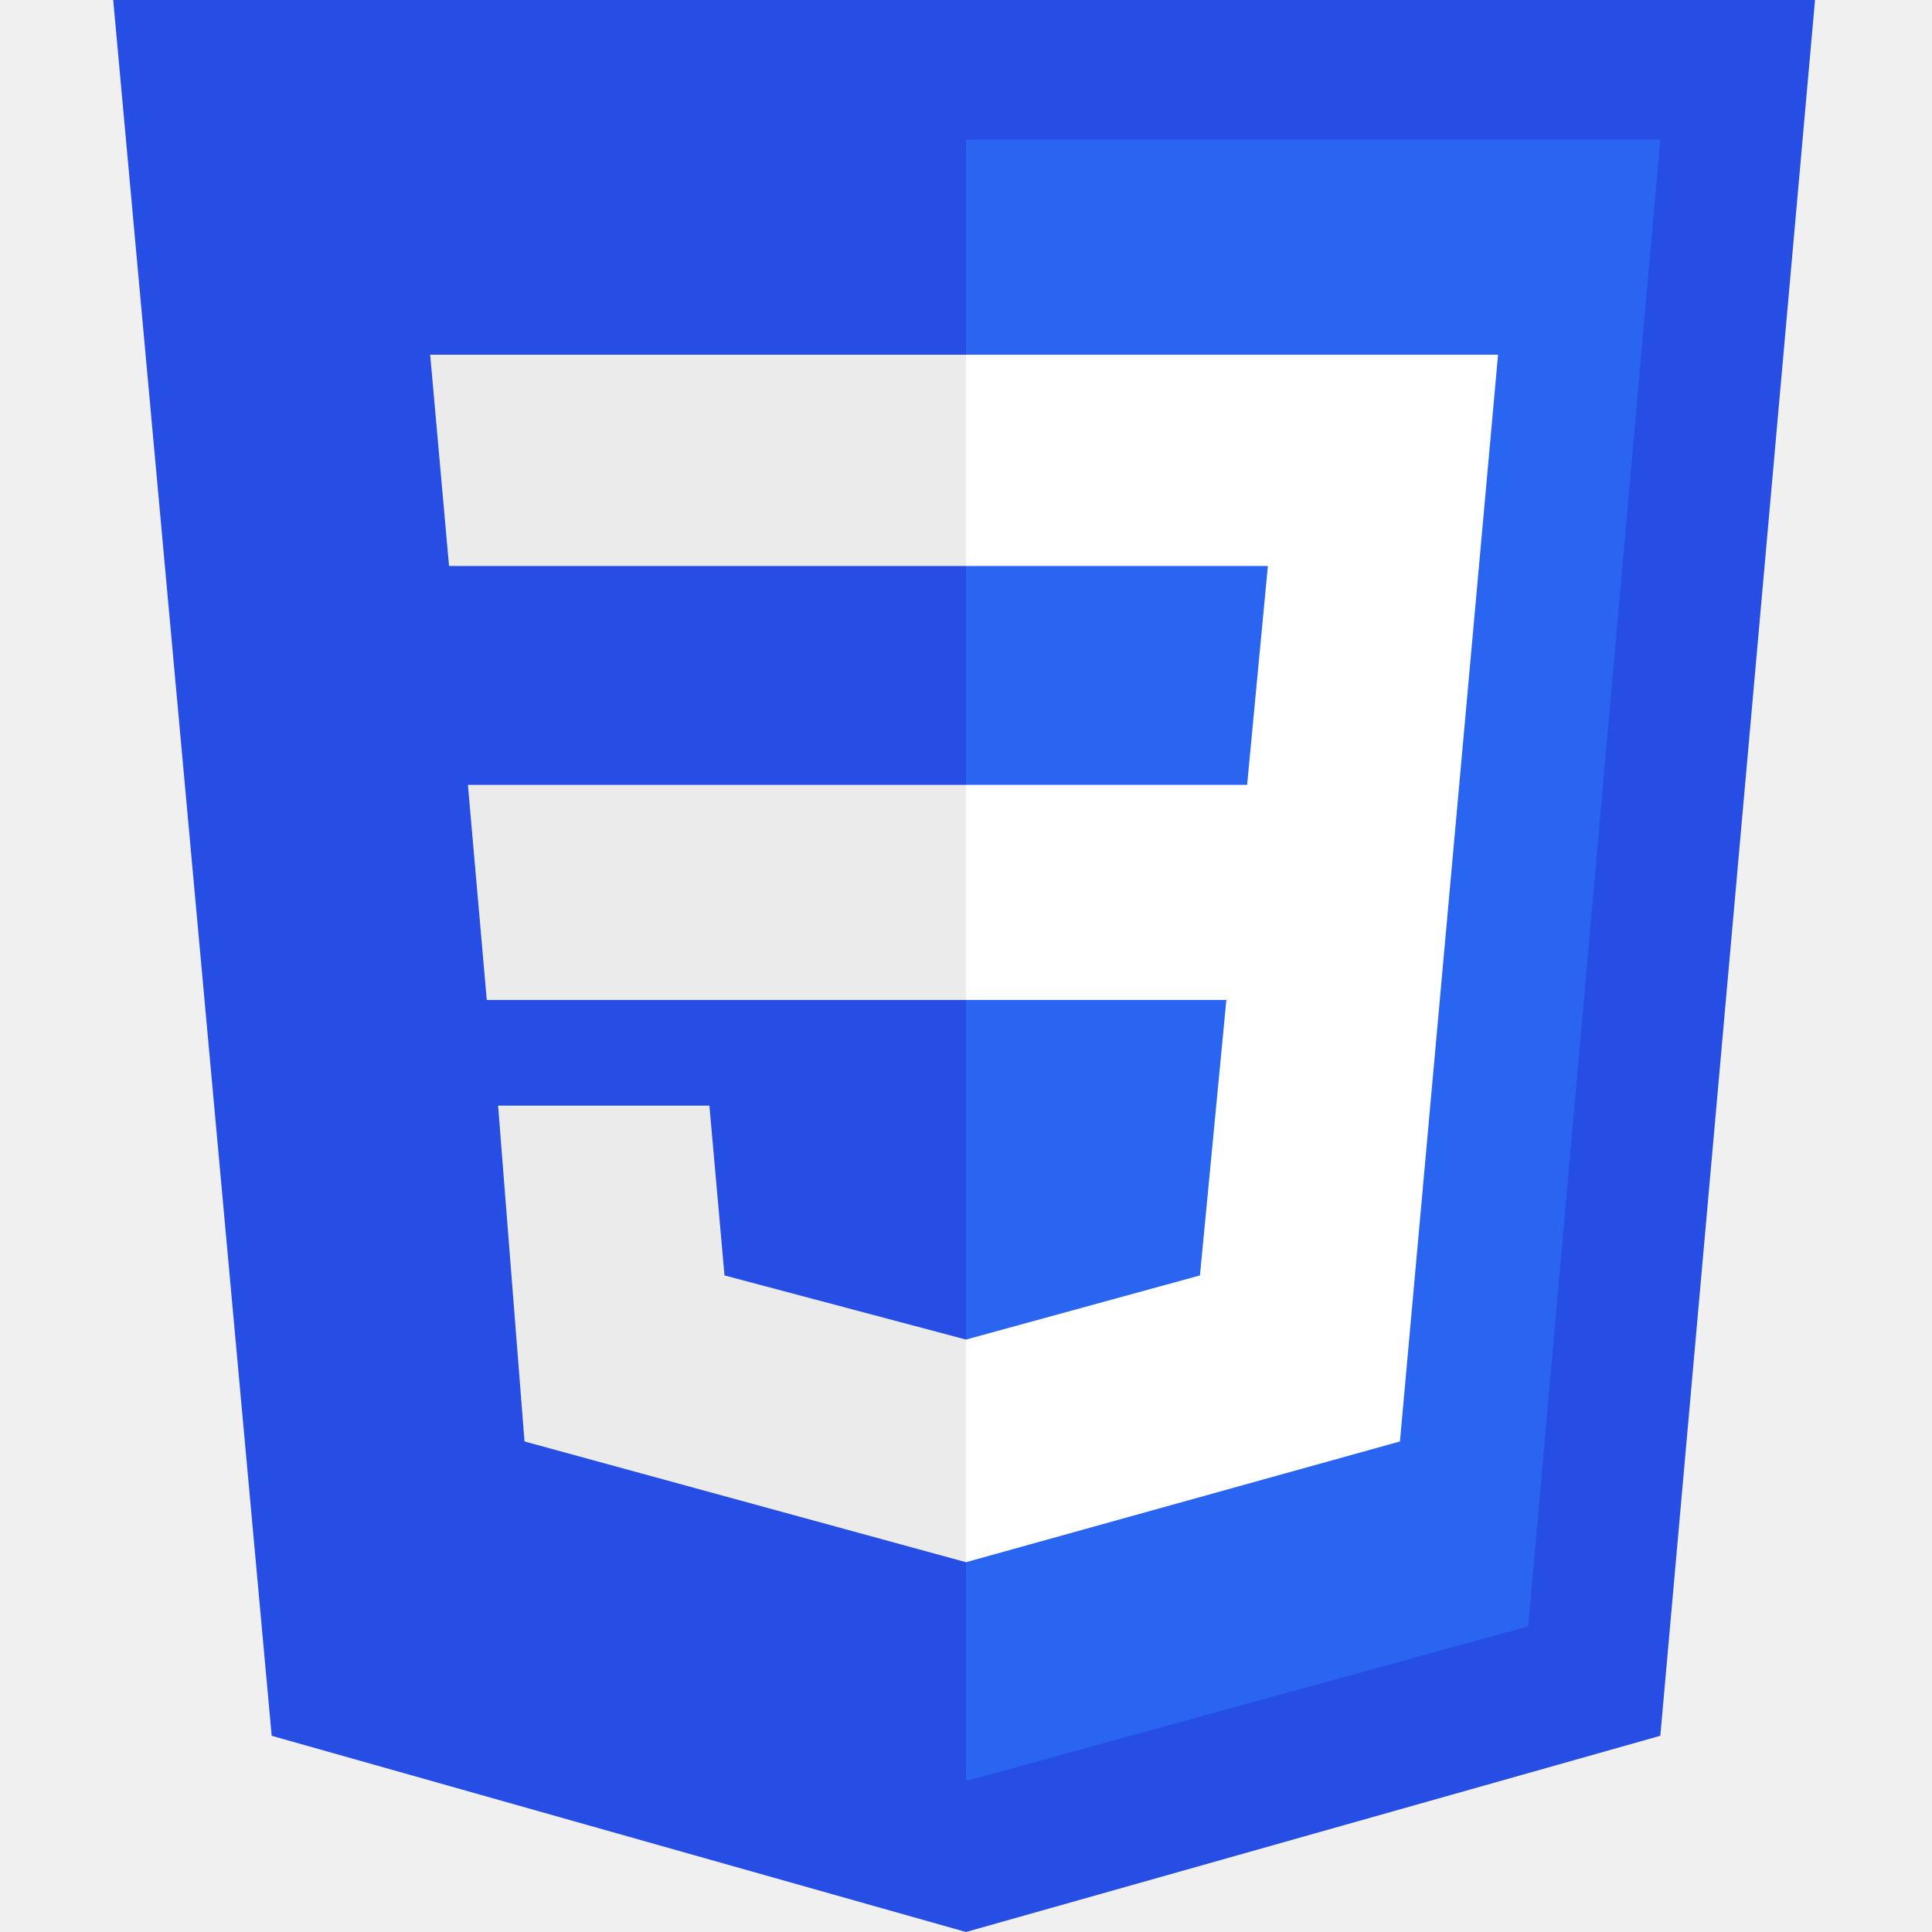
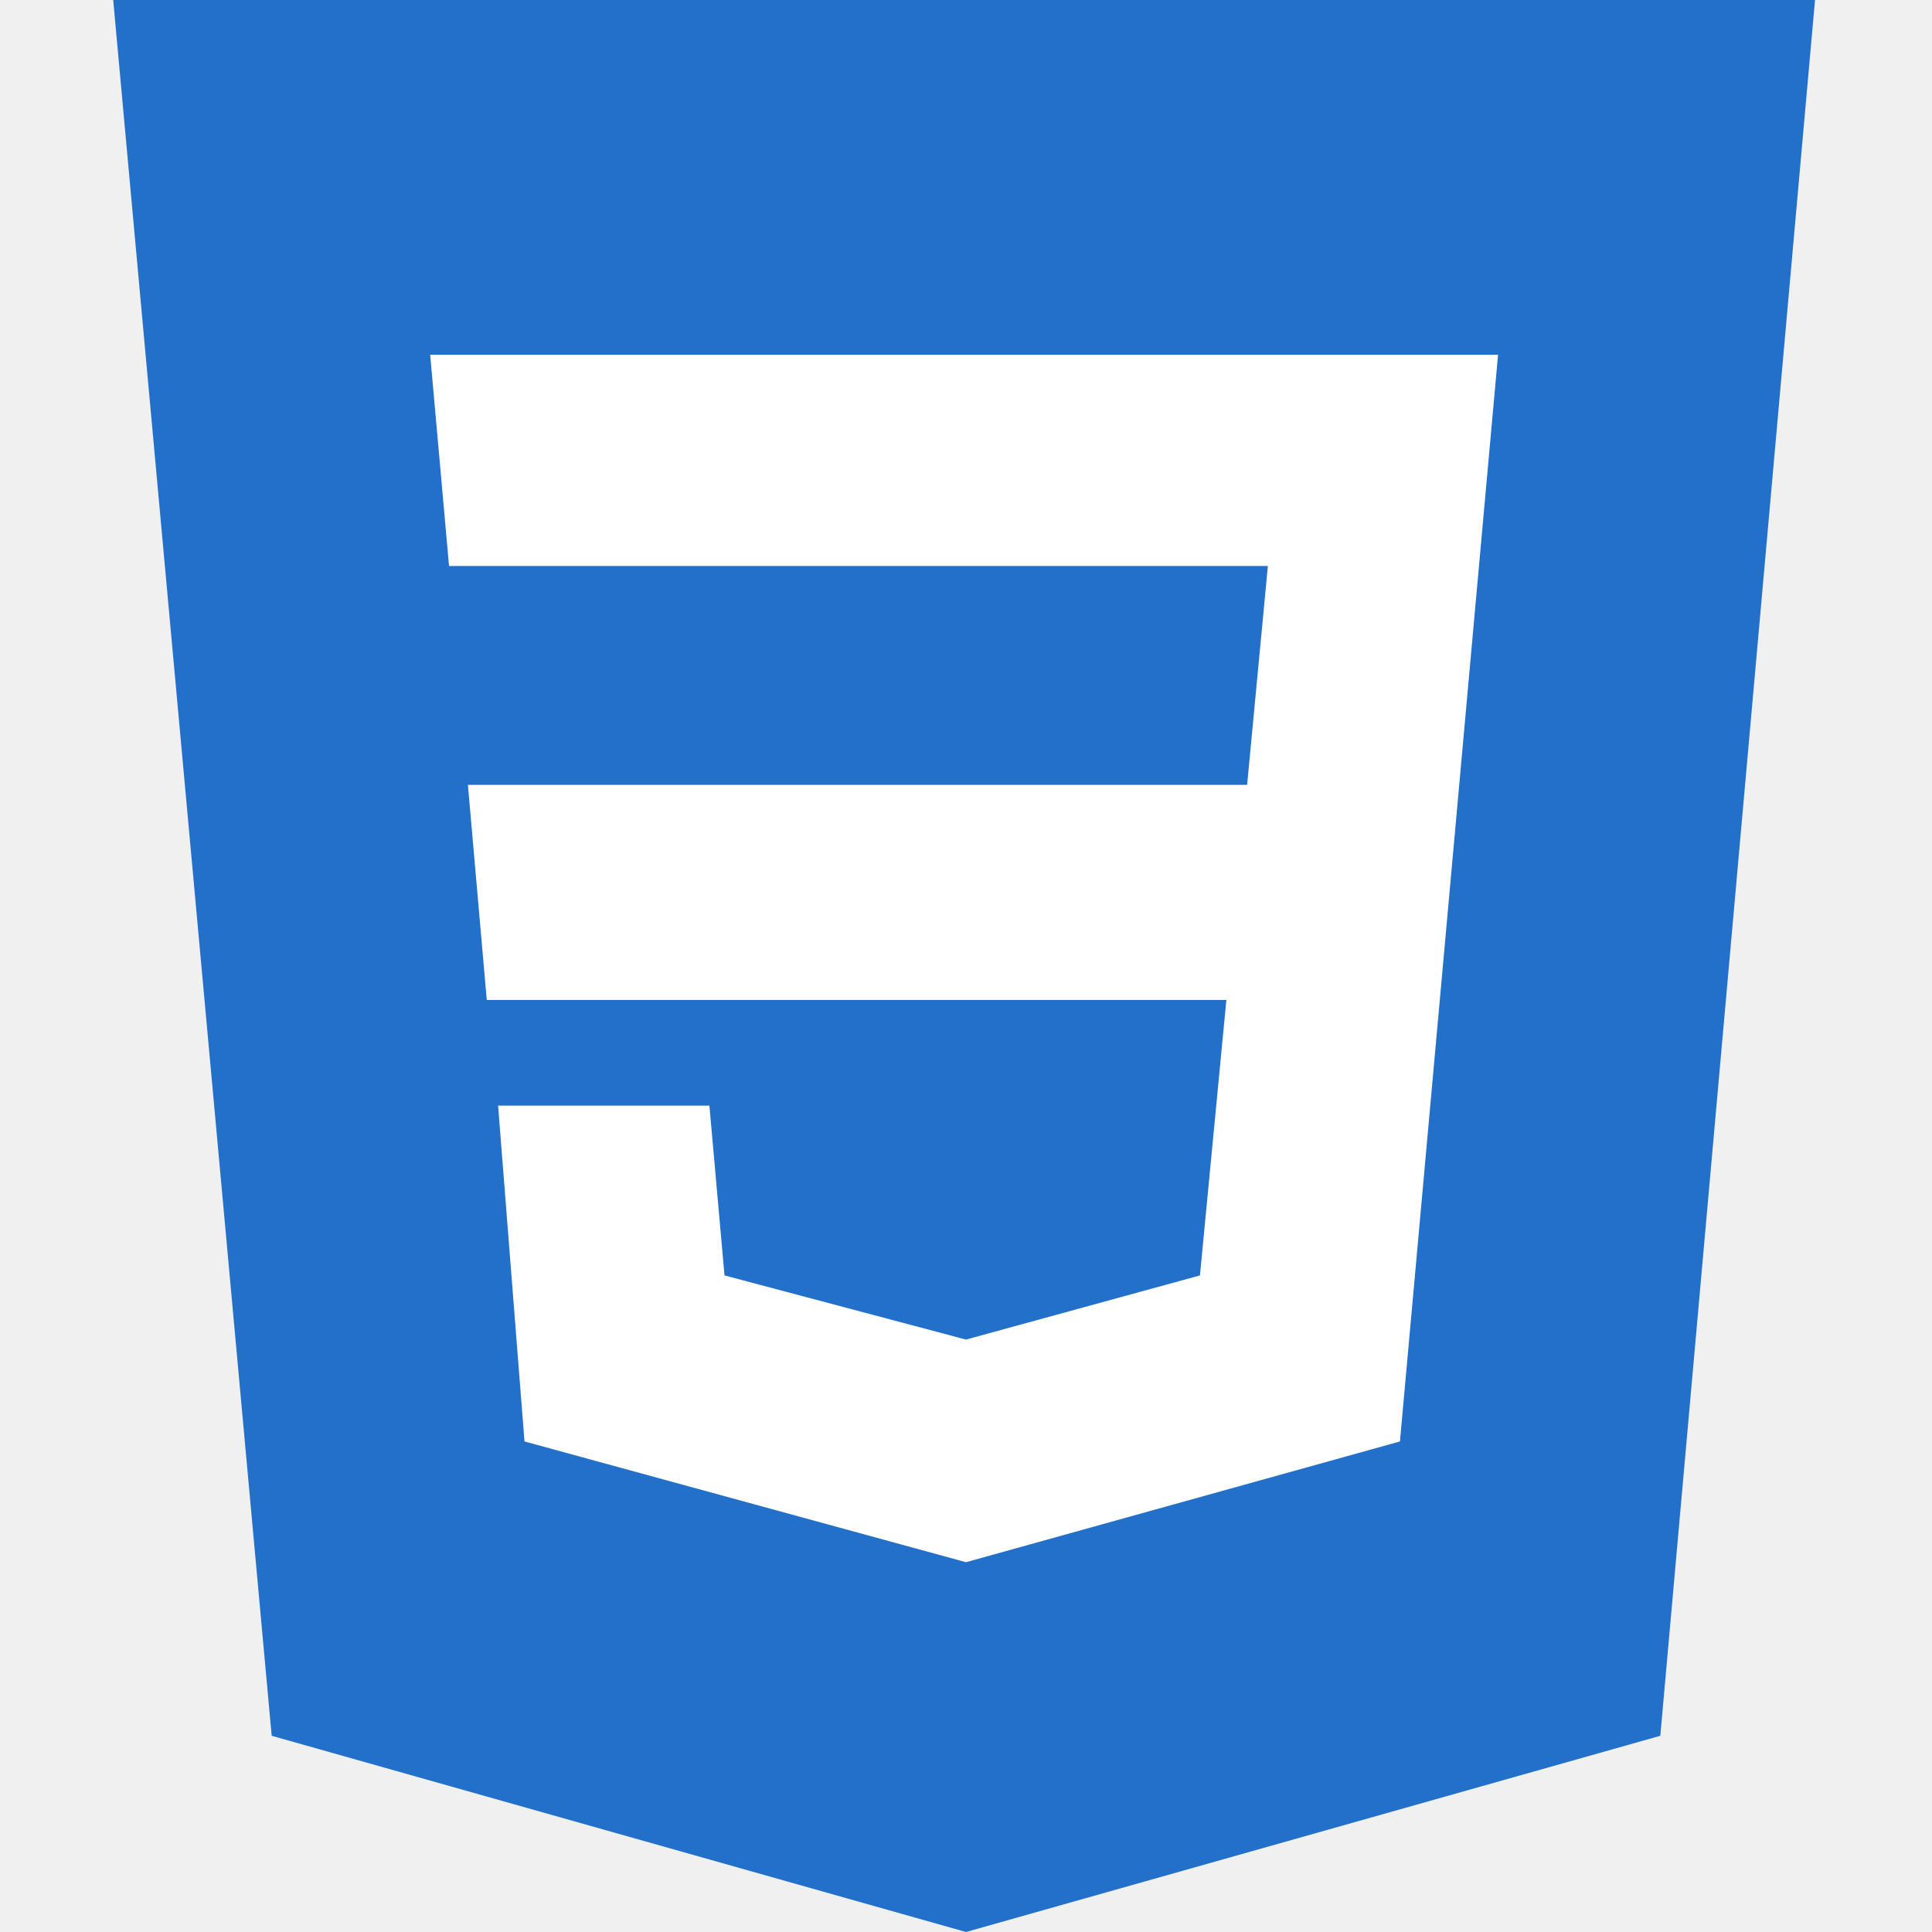
<svg xmlns="http://www.w3.org/2000/svg" height="800px" width="800px" aria-label="CSS3" role="img" viewBox="0 0 512 512">
-   <path fill="#264de4" d="M72 460L30 0h451l-41 460-184 52" />
-   <path fill="#2965f1" d="M256 37V472l149-41 35-394" />
-   <path fill="#ebebeb" d="m114 94h142v56H119m5 58h132v57H129m3 28h56l4 45 64 17v59L139 382" />
+   <path fill="#2270ca" d="M72 460L30 0h451l-41 460-184 52" />
+   <path fill="#2270ca" d="M256 37V472l149-41 35-394" />
+   <path fill="#ffffff" d="m114 94h142v56H119m5 58h132v57H129m3 28h56l4 45 64 17v59L139 382" />
  <path fill="#ffffff" d="m256 208v57h69l-7 73-62 17v59l115-32 26-288H256v56h80l-5.5 58Z" />
</svg>
